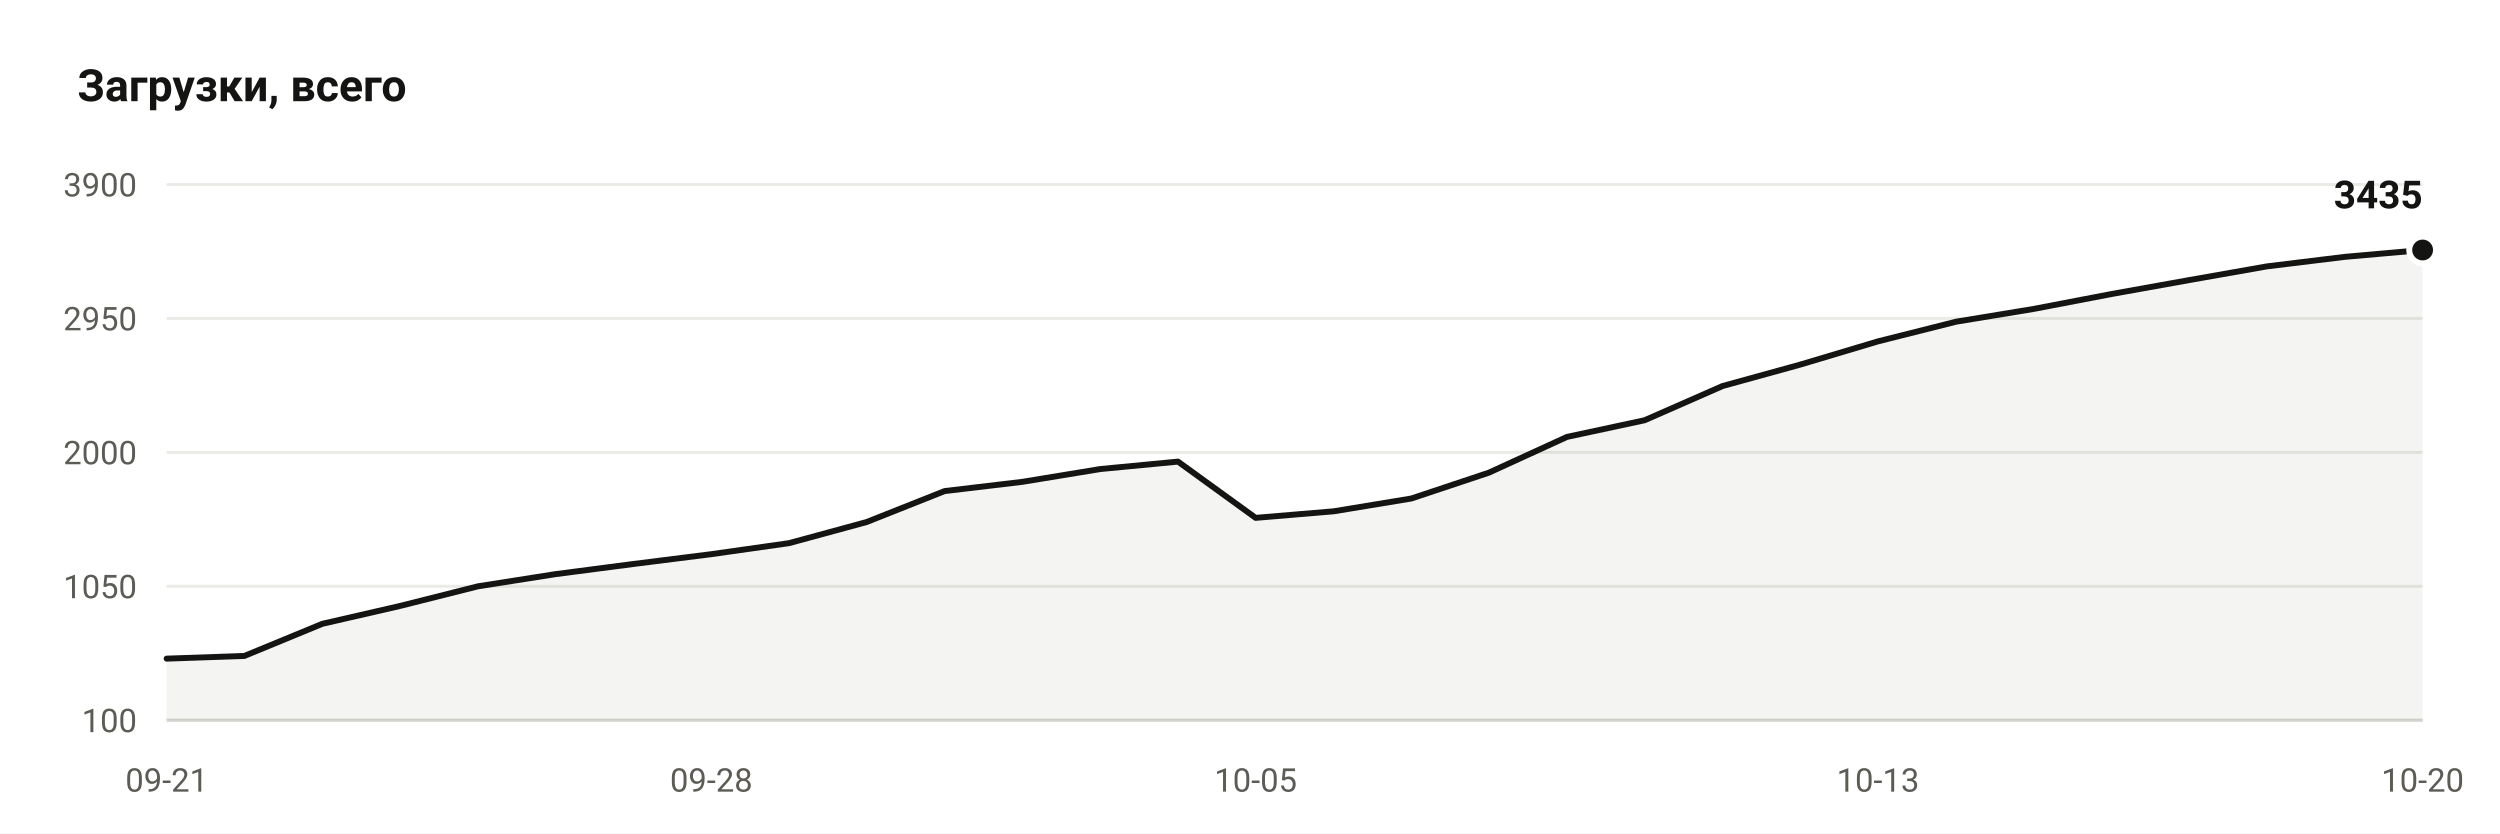
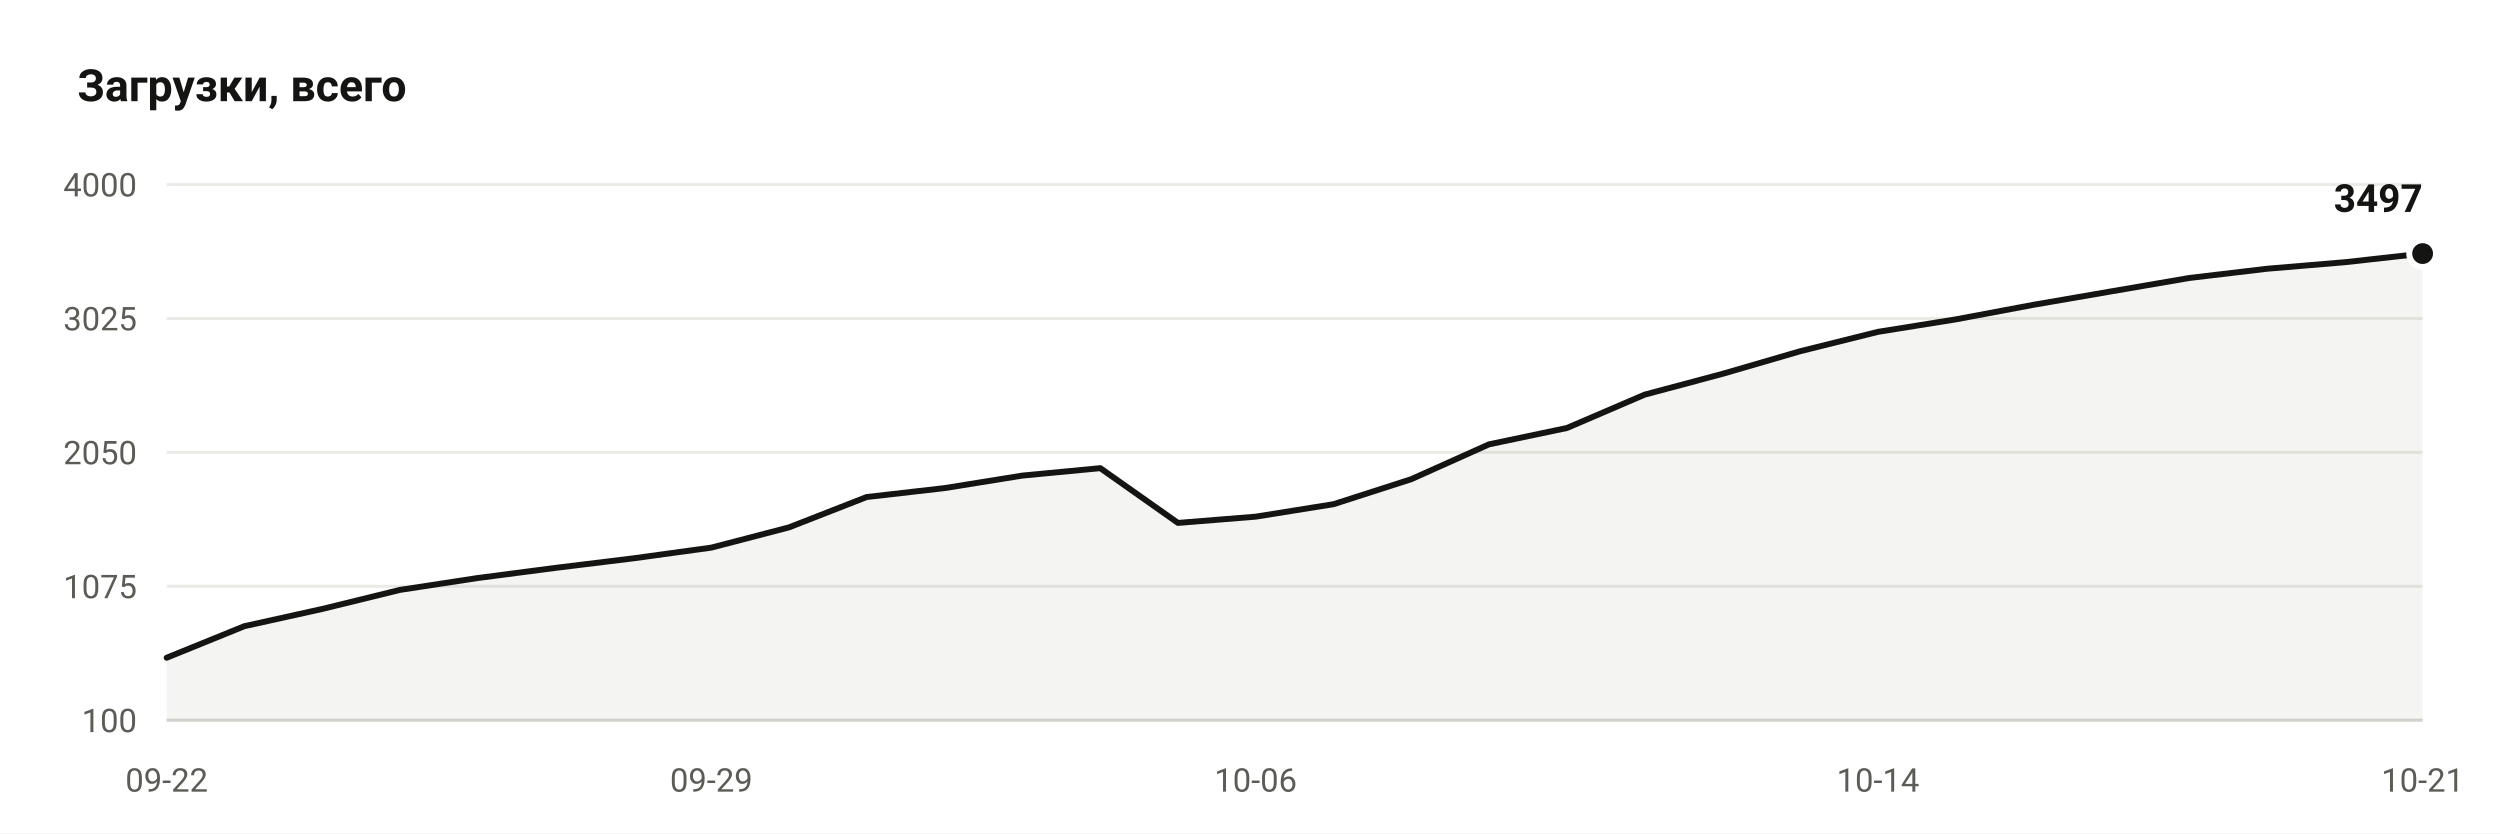
- <svg xmlns="http://www.w3.org/2000/svg" viewBox="0 0 840 280" width="840" height="280" role="img" aria-label="Downloads: 3435">
+ <svg xmlns="http://www.w3.org/2000/svg" viewBox="0 0 840 280" width="840" height="280" role="img" aria-label="Downloads: 3497">
  <rect width="840" height="280" fill="#ffffff" />
  <text x="26" y="34" font-family="ui-sans-serif, -apple-system, Segoe UI, Roboto, Helvetica, Arial, sans-serif" font-size="15" font-weight="600" fill="#141412">Загрузки, всего</text>
  <line x1="56" y1="242.0" x2="814" y2="242.0" stroke="#ebeae6" stroke-width="1" />
  <text x="46" y="246.0" text-anchor="end" font-family="ui-sans-serif, -apple-system, Segoe UI, Roboto, Helvetica, Arial, sans-serif" font-size="11" fill="#5c5b55">100</text>
  <line x1="56" y1="197.0" x2="814" y2="197.0" stroke="#ebeae6" stroke-width="1" />
-   <text x="46" y="201.0" text-anchor="end" font-family="ui-sans-serif, -apple-system, Segoe UI, Roboto, Helvetica, Arial, sans-serif" font-size="11" fill="#5c5b55">1050</text>
+   <text x="46" y="201.0" text-anchor="end" font-family="ui-sans-serif, -apple-system, Segoe UI, Roboto, Helvetica, Arial, sans-serif" font-size="11" fill="#5c5b55">1075</text>
  <line x1="56" y1="152.0" x2="814" y2="152.0" stroke="#ebeae6" stroke-width="1" />
-   <text x="46" y="156.0" text-anchor="end" font-family="ui-sans-serif, -apple-system, Segoe UI, Roboto, Helvetica, Arial, sans-serif" font-size="11" fill="#5c5b55">2000</text>
+   <text x="46" y="156.0" text-anchor="end" font-family="ui-sans-serif, -apple-system, Segoe UI, Roboto, Helvetica, Arial, sans-serif" font-size="11" fill="#5c5b55">2050</text>
  <line x1="56" y1="107.0" x2="814" y2="107.0" stroke="#ebeae6" stroke-width="1" />
-   <text x="46" y="111.0" text-anchor="end" font-family="ui-sans-serif, -apple-system, Segoe UI, Roboto, Helvetica, Arial, sans-serif" font-size="11" fill="#5c5b55">2950</text>
+   <text x="46" y="111.0" text-anchor="end" font-family="ui-sans-serif, -apple-system, Segoe UI, Roboto, Helvetica, Arial, sans-serif" font-size="11" fill="#5c5b55">3025</text>
  <line x1="56" y1="62.0" x2="814" y2="62.0" stroke="#ebeae6" stroke-width="1" />
-   <text x="46" y="66.0" text-anchor="end" font-family="ui-sans-serif, -apple-system, Segoe UI, Roboto, Helvetica, Arial, sans-serif" font-size="11" fill="#5c5b55">3900</text>
+   <text x="46" y="66.0" text-anchor="end" font-family="ui-sans-serif, -apple-system, Segoe UI, Roboto, Helvetica, Arial, sans-serif" font-size="11" fill="#5c5b55">4000</text>
  <line x1="56" y1="242.0" x2="814" y2="242.0" stroke="#d7d6d1" stroke-width="1" />
-   <path d="M 56.0 242.0 L 56.0 221.3 L 82.1 220.4 L 108.3 209.6 L 134.4 203.6 L 160.6 197.0 L 186.7 192.9 L 212.8 189.5 L 239.0 186.2 L 265.1 182.5 L 291.2 175.4 L 317.4 165.0 L 343.5 161.9 L 369.7 157.6 L 395.8 155.1 L 421.9 174.0 L 448.1 171.8 L 474.2 167.5 L 500.3 158.8 L 526.5 146.8 L 552.6 141.2 L 578.8 129.7 L 604.9 122.5 L 631.0 114.7 L 657.2 108.1 L 683.3 103.8 L 709.4 98.8 L 735.6 94.1 L 761.7 89.5 L 787.9 86.3 L 814.0 84.0 L 814.0 242.0 Z" fill="#141412" fill-opacity="0.05" />
-   <polyline points="56.0,221.3 82.1,220.4 108.3,209.6 134.4,203.6 160.6,197.0 186.7,192.9 212.8,189.5 239.0,186.2 265.1,182.5 291.2,175.4 317.4,165.0 343.5,161.9 369.7,157.6 395.8,155.1 421.9,174.0 448.1,171.8 474.2,167.5 500.3,158.8 526.5,146.8 552.6,141.2 578.8,129.7 604.9,122.5 631.0,114.7 657.2,108.1 683.3,103.8 709.4,98.8 735.6,94.1 761.7,89.5 787.9,86.3 814.0,84.0" fill="none" stroke="#141412" stroke-width="2" stroke-linejoin="round" stroke-linecap="round" />
-   <circle cx="814.0" cy="84.0" r="4.5" fill="#141412" stroke="#ffffff" stroke-width="2" />
-   <text x="814.0" y="70.0" text-anchor="end" font-family="ui-sans-serif, -apple-system, Segoe UI, Roboto, Helvetica, Arial, sans-serif" font-size="13" font-weight="600" fill="#141412">3435</text>
-   <text x="56.0" y="266" text-anchor="middle" font-family="ui-sans-serif, -apple-system, Segoe UI, Roboto, Helvetica, Arial, sans-serif" font-size="11" fill="#5c5b55">09-21</text>
-   <text x="239.0" y="266" text-anchor="middle" font-family="ui-sans-serif, -apple-system, Segoe UI, Roboto, Helvetica, Arial, sans-serif" font-size="11" fill="#5c5b55">09-28</text>
-   <text x="421.9" y="266" text-anchor="middle" font-family="ui-sans-serif, -apple-system, Segoe UI, Roboto, Helvetica, Arial, sans-serif" font-size="11" fill="#5c5b55">10-05</text>
-   <text x="631.0" y="266" text-anchor="middle" font-family="ui-sans-serif, -apple-system, Segoe UI, Roboto, Helvetica, Arial, sans-serif" font-size="11" fill="#5c5b55">10-13</text>
-   <text x="814.0" y="266" text-anchor="middle" font-family="ui-sans-serif, -apple-system, Segoe UI, Roboto, Helvetica, Arial, sans-serif" font-size="11" fill="#5c5b55">10-20</text>
+   <path d="M 56.0 242.0 L 56.0 221.0 L 82.1 210.4 L 108.3 204.6 L 134.4 198.2 L 160.6 194.2 L 186.7 190.8 L 212.8 187.6 L 239.0 184.0 L 265.1 177.2 L 291.2 167.0 L 317.4 164.0 L 343.5 159.8 L 369.7 157.3 L 395.8 175.7 L 421.9 173.6 L 448.1 169.4 L 474.2 161.0 L 500.3 149.3 L 526.5 143.8 L 552.6 132.6 L 578.8 125.6 L 604.9 118.0 L 631.0 111.5 L 657.2 107.3 L 683.3 102.4 L 709.4 97.9 L 735.6 93.4 L 761.7 90.3 L 787.9 88.1 L 814.0 85.2 L 814.0 242.0 Z" fill="#141412" fill-opacity="0.05" />
+   <polyline points="56.0,221.0 82.1,210.4 108.3,204.6 134.4,198.2 160.6,194.2 186.7,190.8 212.8,187.6 239.0,184.0 265.1,177.2 291.2,167.0 317.4,164.0 343.5,159.8 369.7,157.3 395.8,175.7 421.9,173.6 448.1,169.4 474.2,161.0 500.3,149.3 526.5,143.8 552.6,132.6 578.8,125.6 604.9,118.0 631.0,111.5 657.2,107.3 683.3,102.4 709.4,97.9 735.6,93.4 761.7,90.3 787.9,88.1 814.0,85.2" fill="none" stroke="#141412" stroke-width="2" stroke-linejoin="round" stroke-linecap="round" />
+   <circle cx="814.0" cy="85.2" r="4.5" fill="#141412" stroke="#ffffff" stroke-width="2" />
+   <text x="814.0" y="71.2" text-anchor="end" font-family="ui-sans-serif, -apple-system, Segoe UI, Roboto, Helvetica, Arial, sans-serif" font-size="13" font-weight="600" fill="#141412">3497</text>
+   <text x="56.0" y="266" text-anchor="middle" font-family="ui-sans-serif, -apple-system, Segoe UI, Roboto, Helvetica, Arial, sans-serif" font-size="11" fill="#5c5b55">09-22</text>
+   <text x="239.0" y="266" text-anchor="middle" font-family="ui-sans-serif, -apple-system, Segoe UI, Roboto, Helvetica, Arial, sans-serif" font-size="11" fill="#5c5b55">09-29</text>
+   <text x="421.9" y="266" text-anchor="middle" font-family="ui-sans-serif, -apple-system, Segoe UI, Roboto, Helvetica, Arial, sans-serif" font-size="11" fill="#5c5b55">10-06</text>
+   <text x="631.0" y="266" text-anchor="middle" font-family="ui-sans-serif, -apple-system, Segoe UI, Roboto, Helvetica, Arial, sans-serif" font-size="11" fill="#5c5b55">10-14</text>
+   <text x="814.0" y="266" text-anchor="middle" font-family="ui-sans-serif, -apple-system, Segoe UI, Roboto, Helvetica, Arial, sans-serif" font-size="11" fill="#5c5b55">10-21</text>
</svg>
